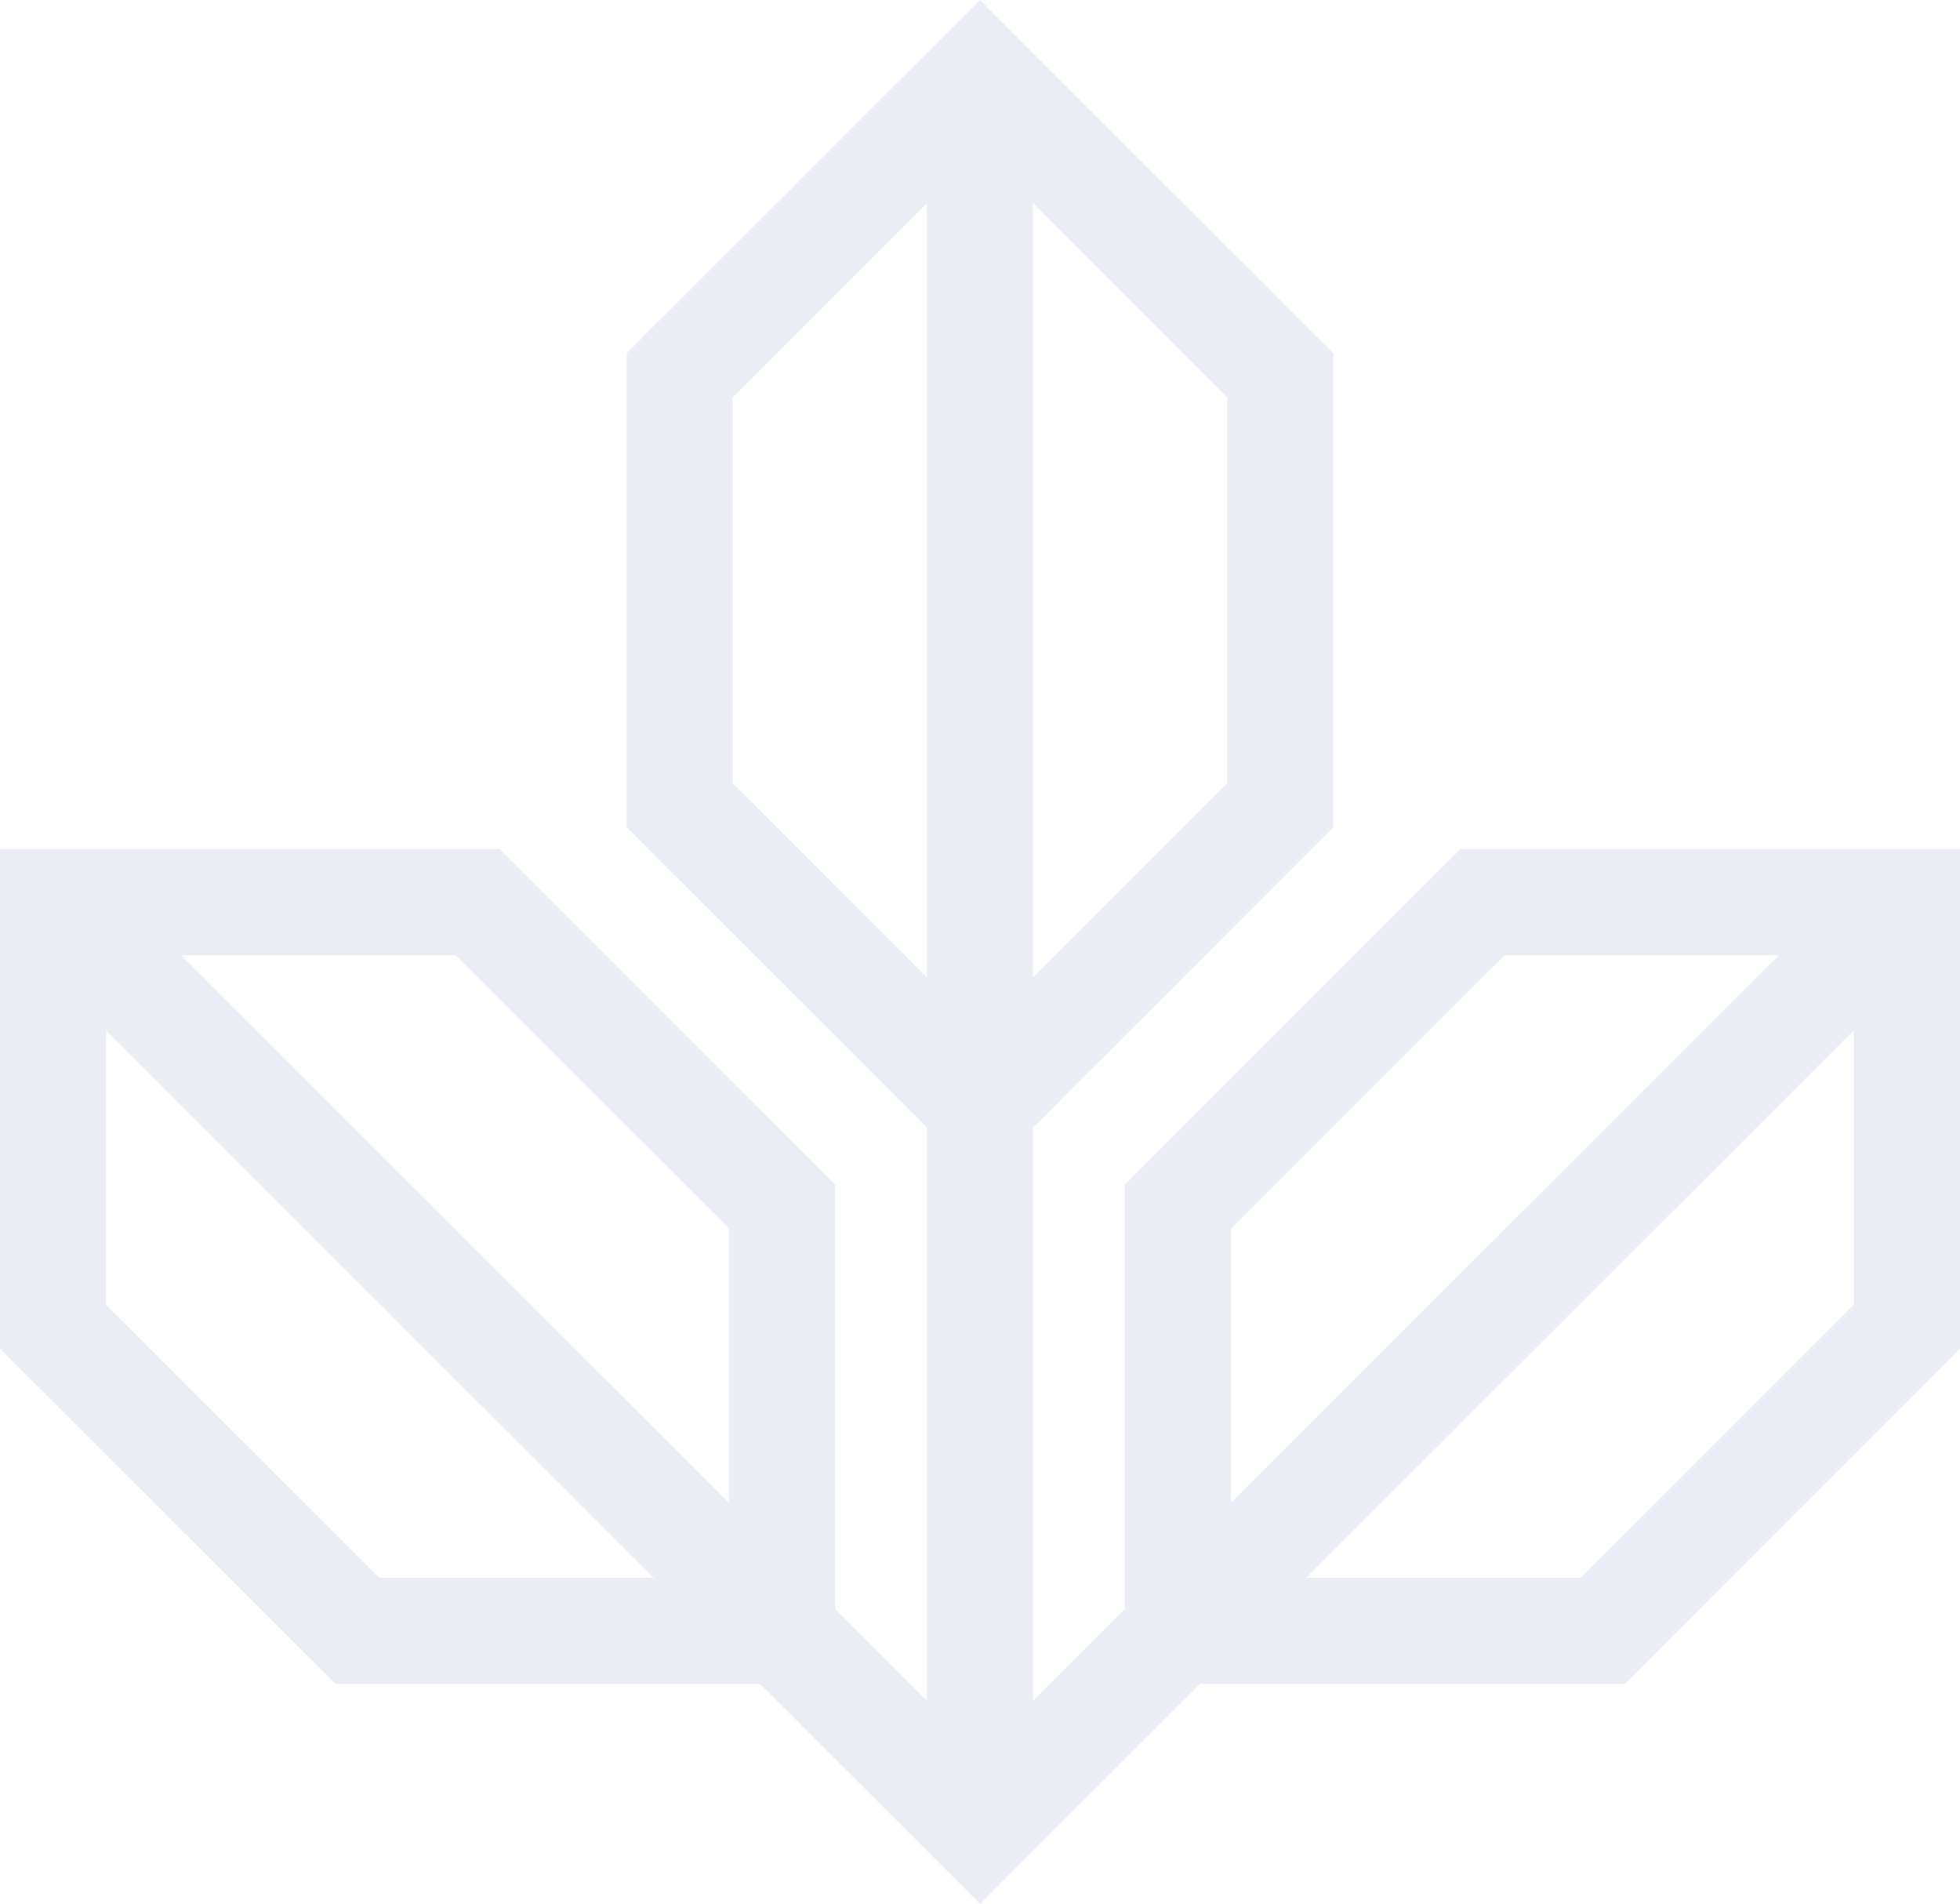
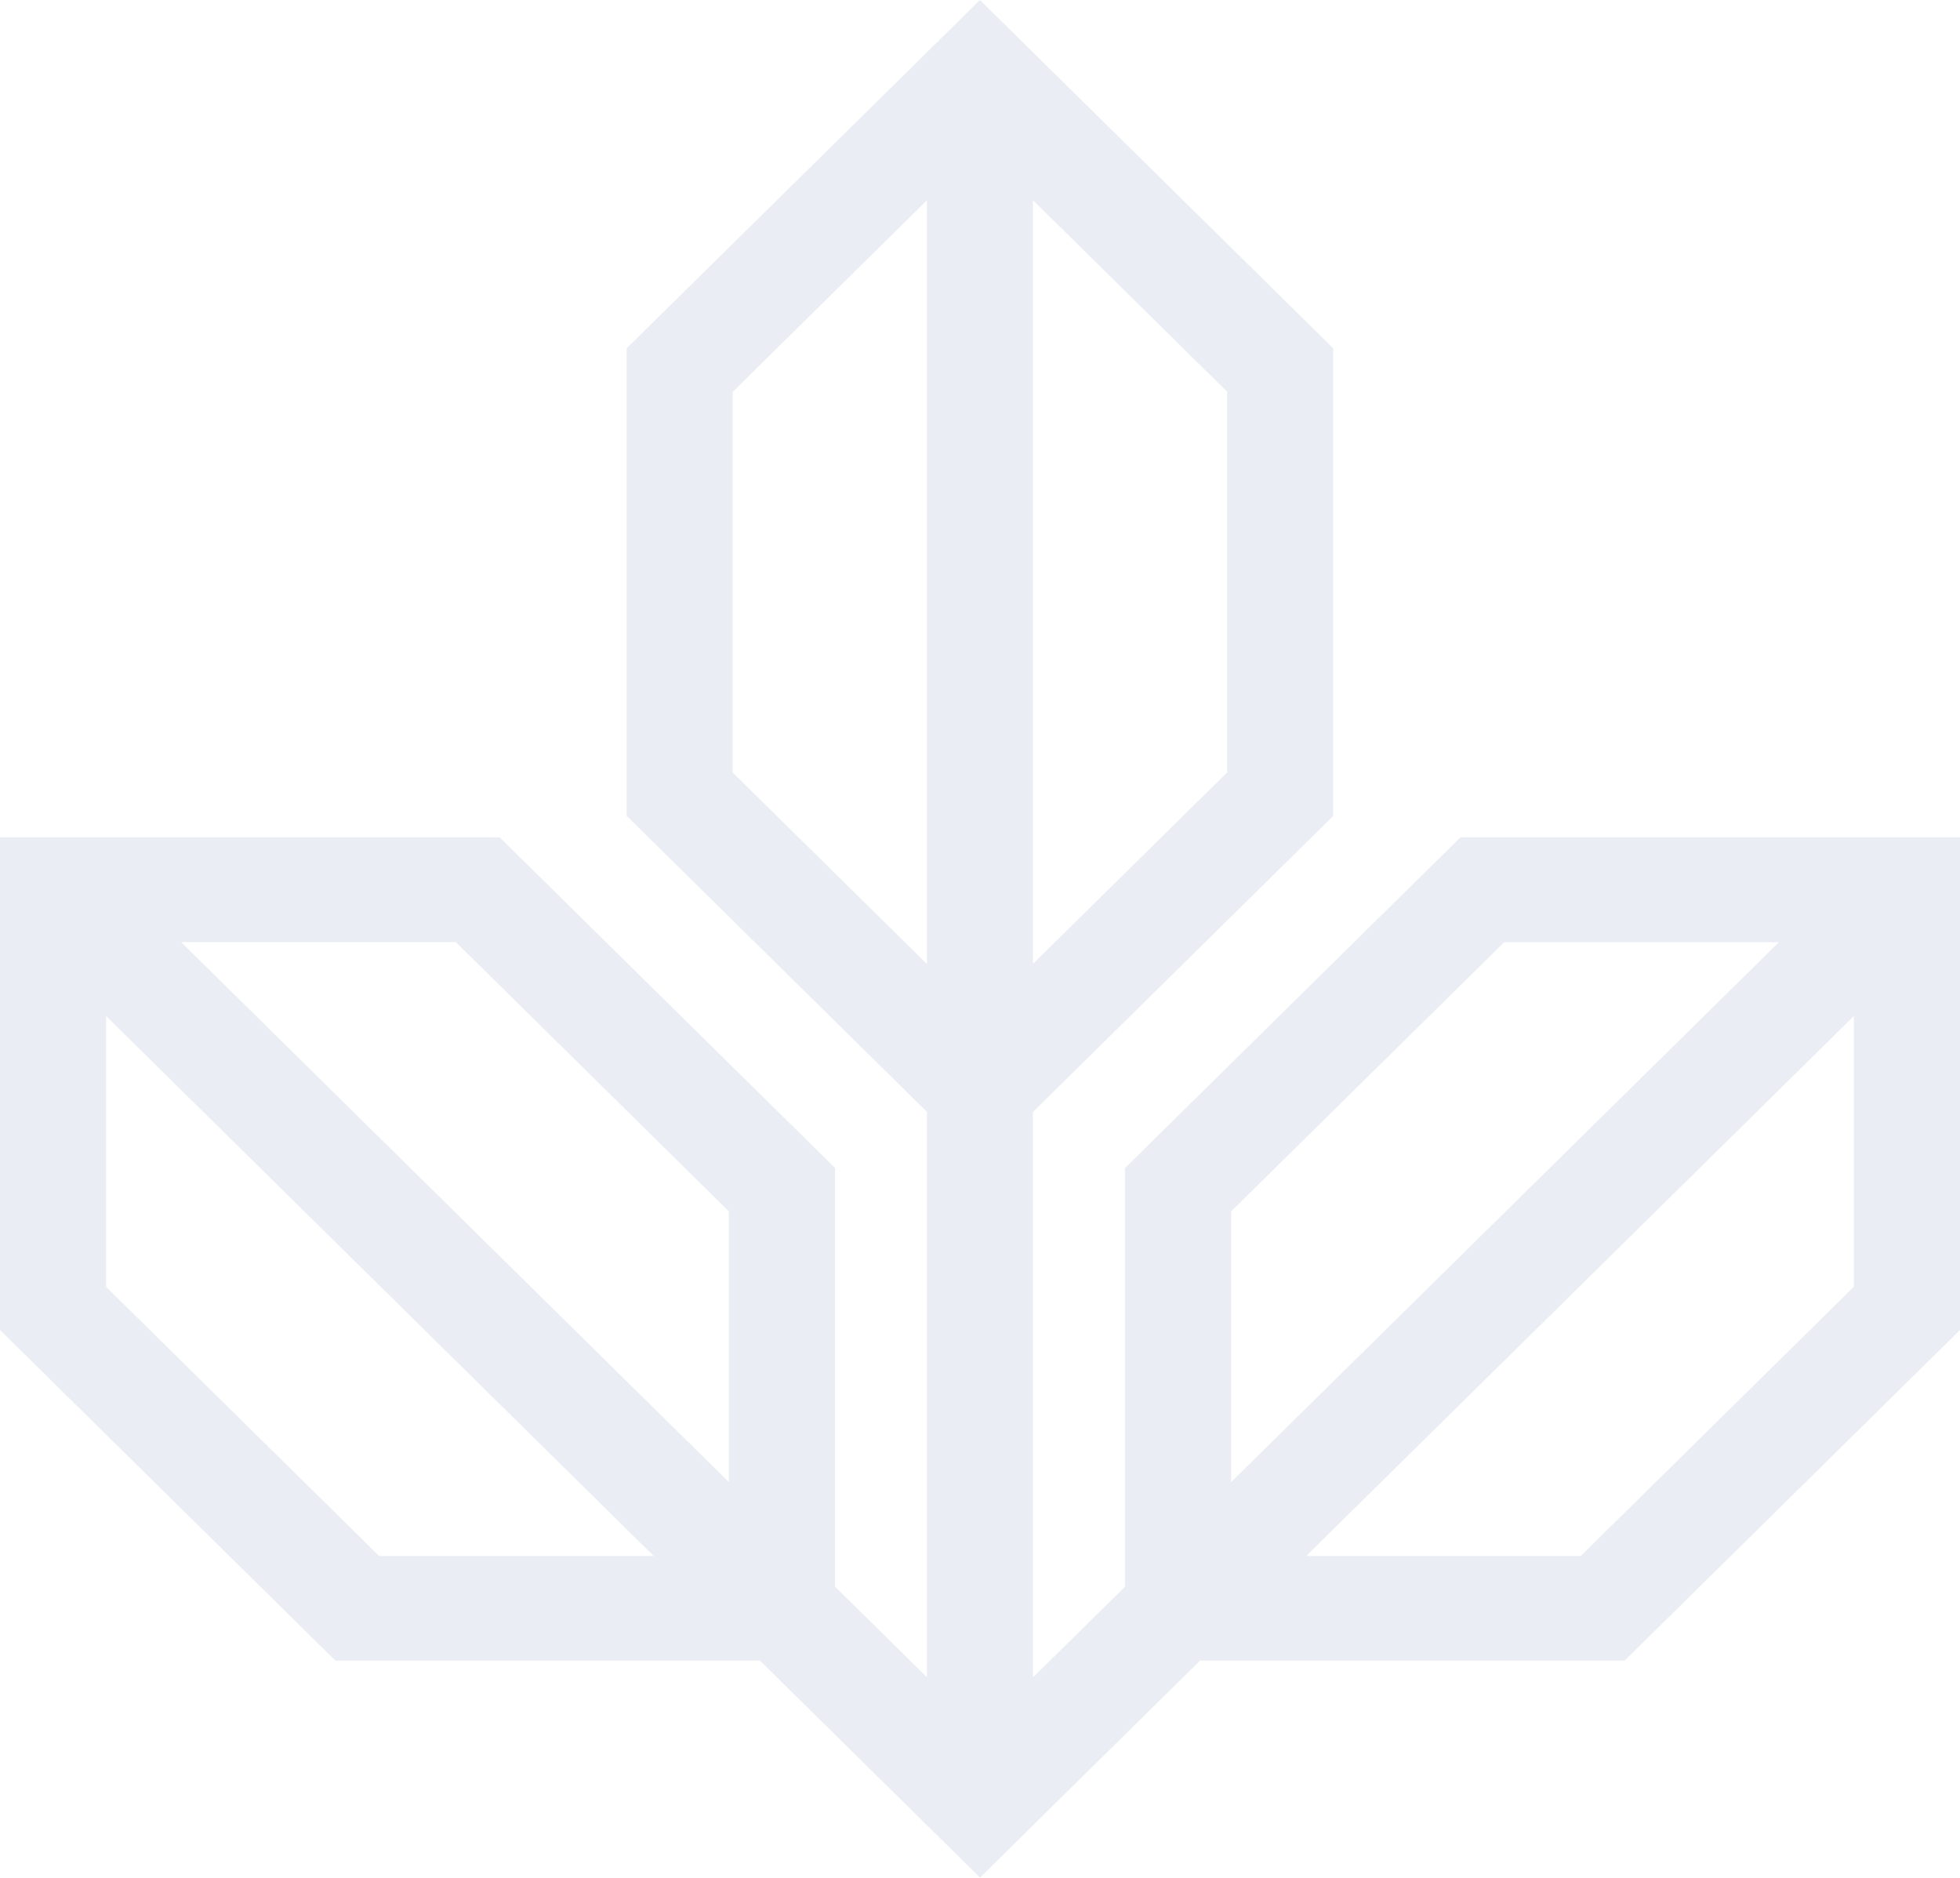
- <svg xmlns="http://www.w3.org/2000/svg" width="901" height="875" viewBox="0 0 901 875" fill="none">
-   <path d="M671.277 390.278L517.101 544.36V739.471L474.869 781.676V518.184L612.893 380.245V162.321L450.472 0L288.051 162.321V380.189L426.075 518.128V781.564L383.899 739.414V544.304L229.723 390.222H0V619.803L154.177 773.885H349.351L399.267 823.77L450.528 875L474.869 850.618L501.733 823.77L551.649 773.885H746.823L901 619.803V390.222H671.277V390.278ZM474.869 93.324L564.099 182.556V359.955L474.869 449.13V93.324ZM174.311 725.122L48.794 599.681V473.512L300.502 725.122H174.311ZM335.05 690.651L83.286 439.041H209.532L335.05 564.538V690.651ZM336.844 360.011V182.612L426.075 93.38V449.186L336.844 360.011ZM565.95 564.538L691.468 439.097H817.714L565.95 690.651V564.538ZM852.15 599.681L726.633 725.122H600.442L852.206 473.512V599.681H852.15Z" fill="#98ABCC" fill-opacity="0.2" />
+ <svg xmlns="http://www.w3.org/2000/svg" width="901" height="863" viewBox="0 0 901 863" fill="none">
+   <path d="M671.277 384.92L517.101 536.887V729.319L474.869 770.946V511.071L612.893 375.025V160.093L450.472 0L288.051 160.093V374.97L426.075 511.016V770.835L383.899 729.264V536.832L229.723 384.865H0V611.295L154.177 763.262H349.351L399.267 812.462L450.528 862.988L474.869 838.941L501.733 812.462L551.649 763.262H746.823L901 611.295V384.865H671.277V384.92ZM474.869 92.043L564.099 180.05V355.013L474.869 442.965V92.043ZM174.311 715.168L48.794 591.449V467.012L300.502 715.168H174.311ZM335.05 681.17L83.286 433.014H209.532L335.05 556.788V681.17ZM336.844 355.069V180.105L426.075 92.098V443.02L336.844 355.069ZM565.95 556.788L691.468 433.07H817.714L565.95 681.17V556.788ZM852.15 591.449L726.633 715.168H600.442L852.206 467.012V591.449H852.15Z" fill="#98ABCC" fill-opacity="0.2" />
</svg>
